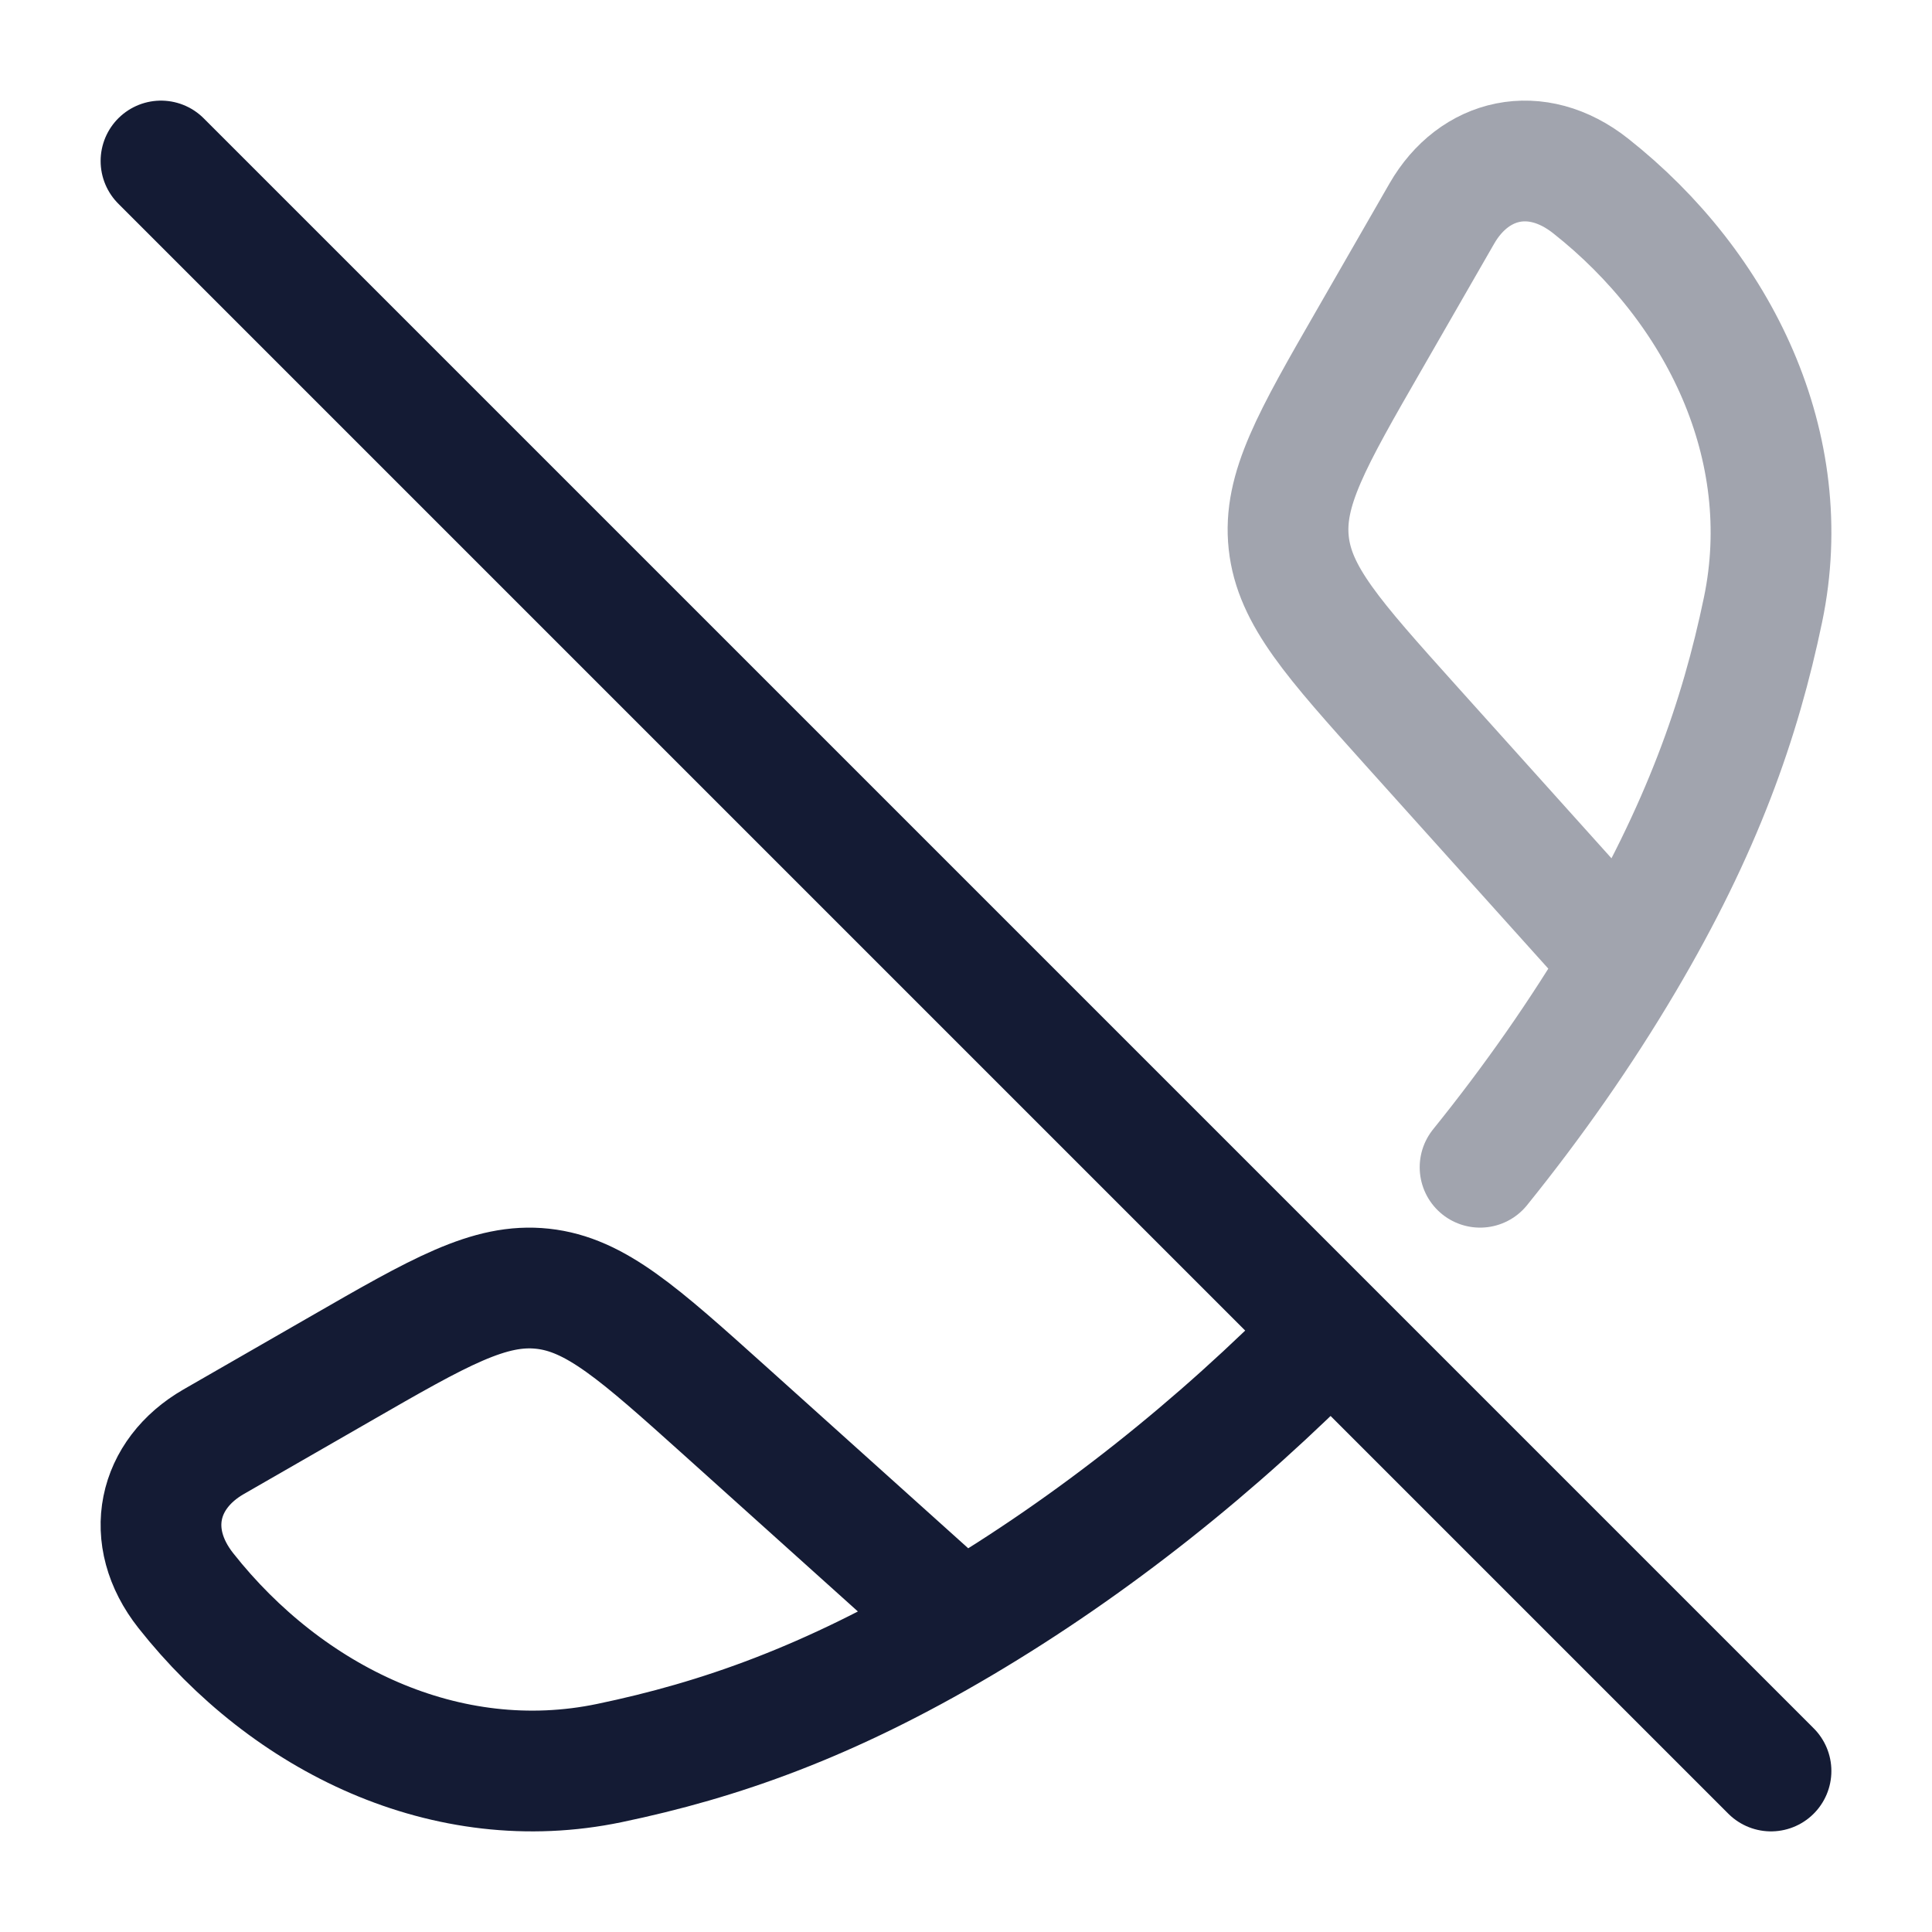
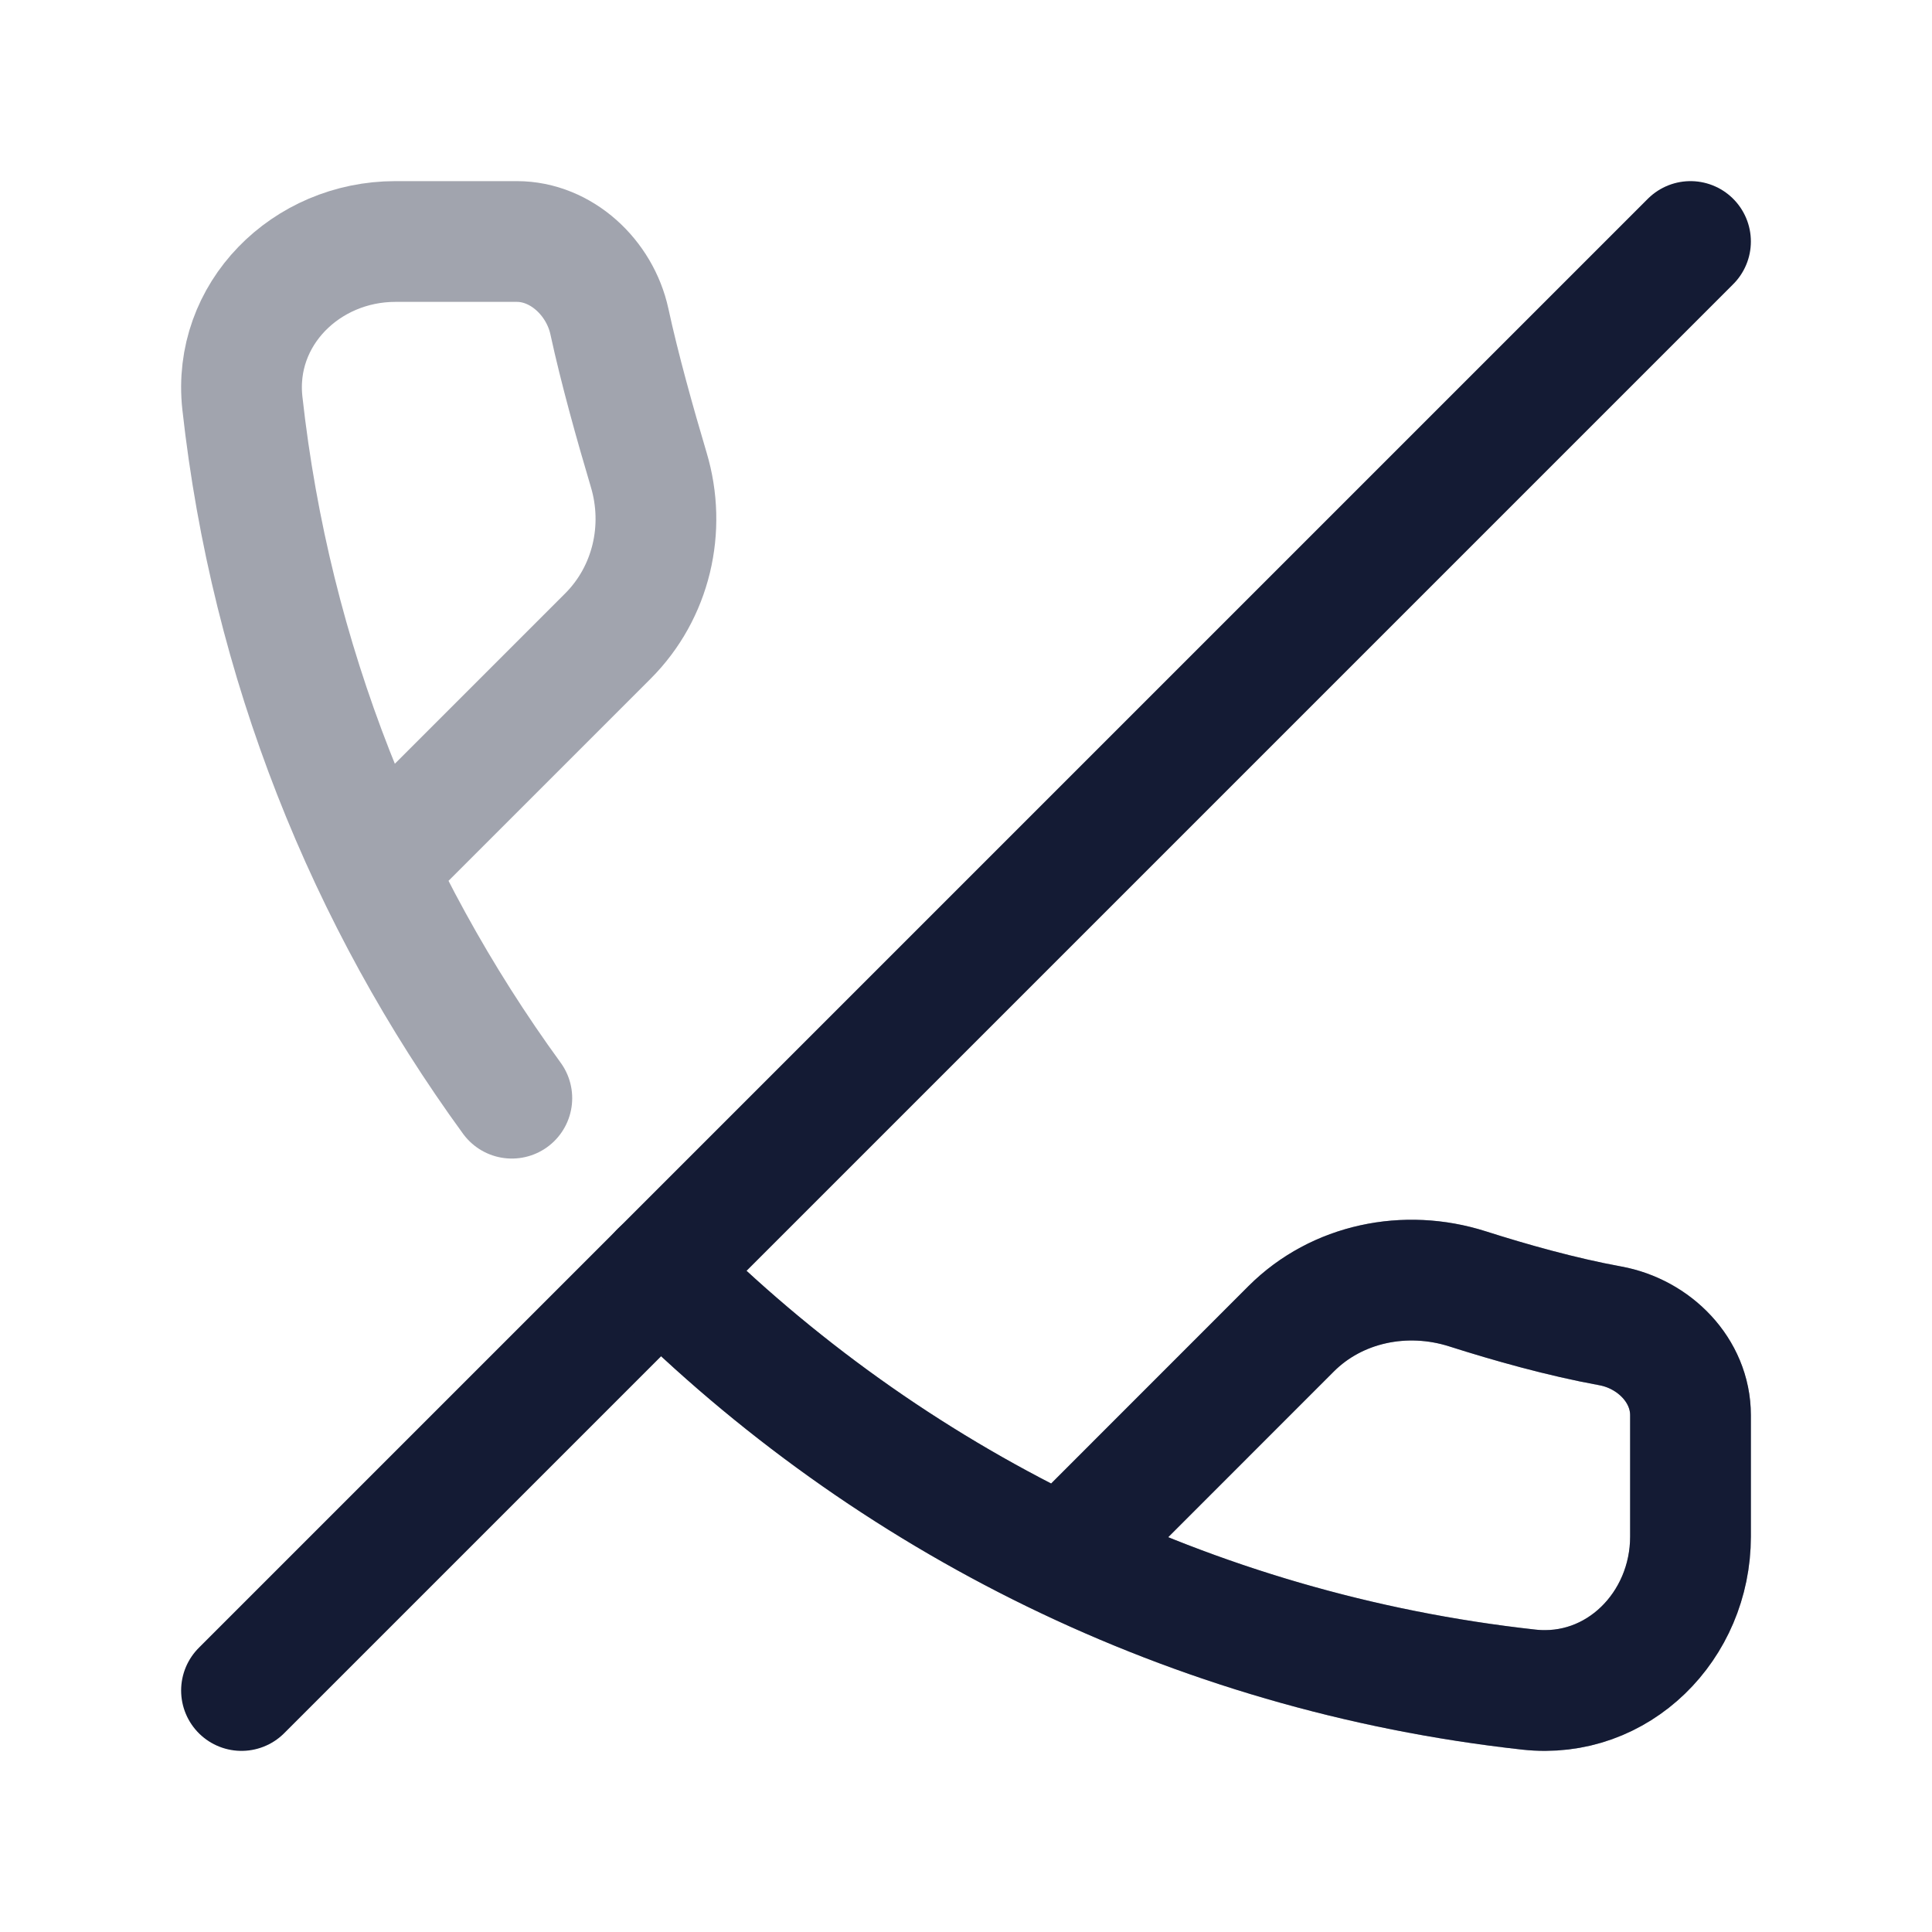
<svg xmlns="http://www.w3.org/2000/svg" width="24" height="24" viewBox="0 0 24 24" fill="none">
-   <path d="M11.942 20.165C10.289 21.143 8.939 21.616 7.571 21.901C5.548 22.323 3.571 21.358 2.309 19.76C1.776 19.085 1.959 18.311 2.652 17.911L4.219 17.01C5.461 16.295 6.081 15.938 6.74 16.009C7.398 16.08 7.934 16.562 9.006 17.525L11.942 20.165ZM11.942 20.165C13.57 19.201 15.118 17.97 16.5 16.564" stroke="#141B34" stroke-width="1.5" stroke-linecap="round" stroke-linejoin="round" />
-   <path opacity="0.4" d="M20.165 11.947C21.143 10.294 21.616 8.943 21.901 7.574C22.323 5.549 21.358 3.572 19.76 2.31C19.085 1.776 18.311 1.958 17.911 2.653L17.01 4.22C16.295 5.462 15.938 6.084 16.009 6.742C16.08 7.401 16.562 7.937 17.525 9.01L20.165 11.947ZM20.165 11.947C19.645 12.826 19.047 13.681 18.386 14.5" stroke="#141B34" stroke-width="1.5" stroke-linecap="round" stroke-linejoin="round" />
-   <path d="M2 2L22 22" stroke="#141B34" stroke-width="1.5" stroke-linecap="round" />
+   <path d="M21 3L3 21" stroke="#141B34" stroke-width="1.5" stroke-linecap="round" stroke-linejoin="round" />
+   <path opacity="0.4" d="M4.912 10.541L7.552 7.901C8.091 7.362 8.277 6.566 8.059 5.837C7.889 5.266 7.697 4.58 7.57 3.993C7.452 3.45 6.975 3 6.42 3H4.912C3.801 3 2.889 3.904 3.011 5.008C3.365 8.212 4.555 11.165 6.358 13.642M13.459 19.088L16.04 16.506C16.609 15.938 17.461 15.766 18.228 16.01C18.761 16.18 19.399 16.36 20.002 16.47C20.548 16.569 21 17.025 21 17.58V19.088C21 20.199 20.096 21.111 18.992 20.989C14.796 20.526 11.033 18.629 8.202 15.798" stroke="#141B34" stroke-width="1.5" stroke-linecap="round" stroke-linejoin="round" />
+   <path d="M13.459 19.088L16.04 16.506C16.609 15.938 17.461 15.766 18.228 16.01C18.761 16.18 19.399 16.36 20.002 16.47C20.548 16.569 21 17.024 21 17.58V19.088C21 20.199 20.096 21.111 18.992 20.989C14.796 20.526 11.033 18.629 8.202 15.798" stroke="#141B34" stroke-width="1.5" stroke-linecap="round" stroke-linejoin="round" />
</svg>
